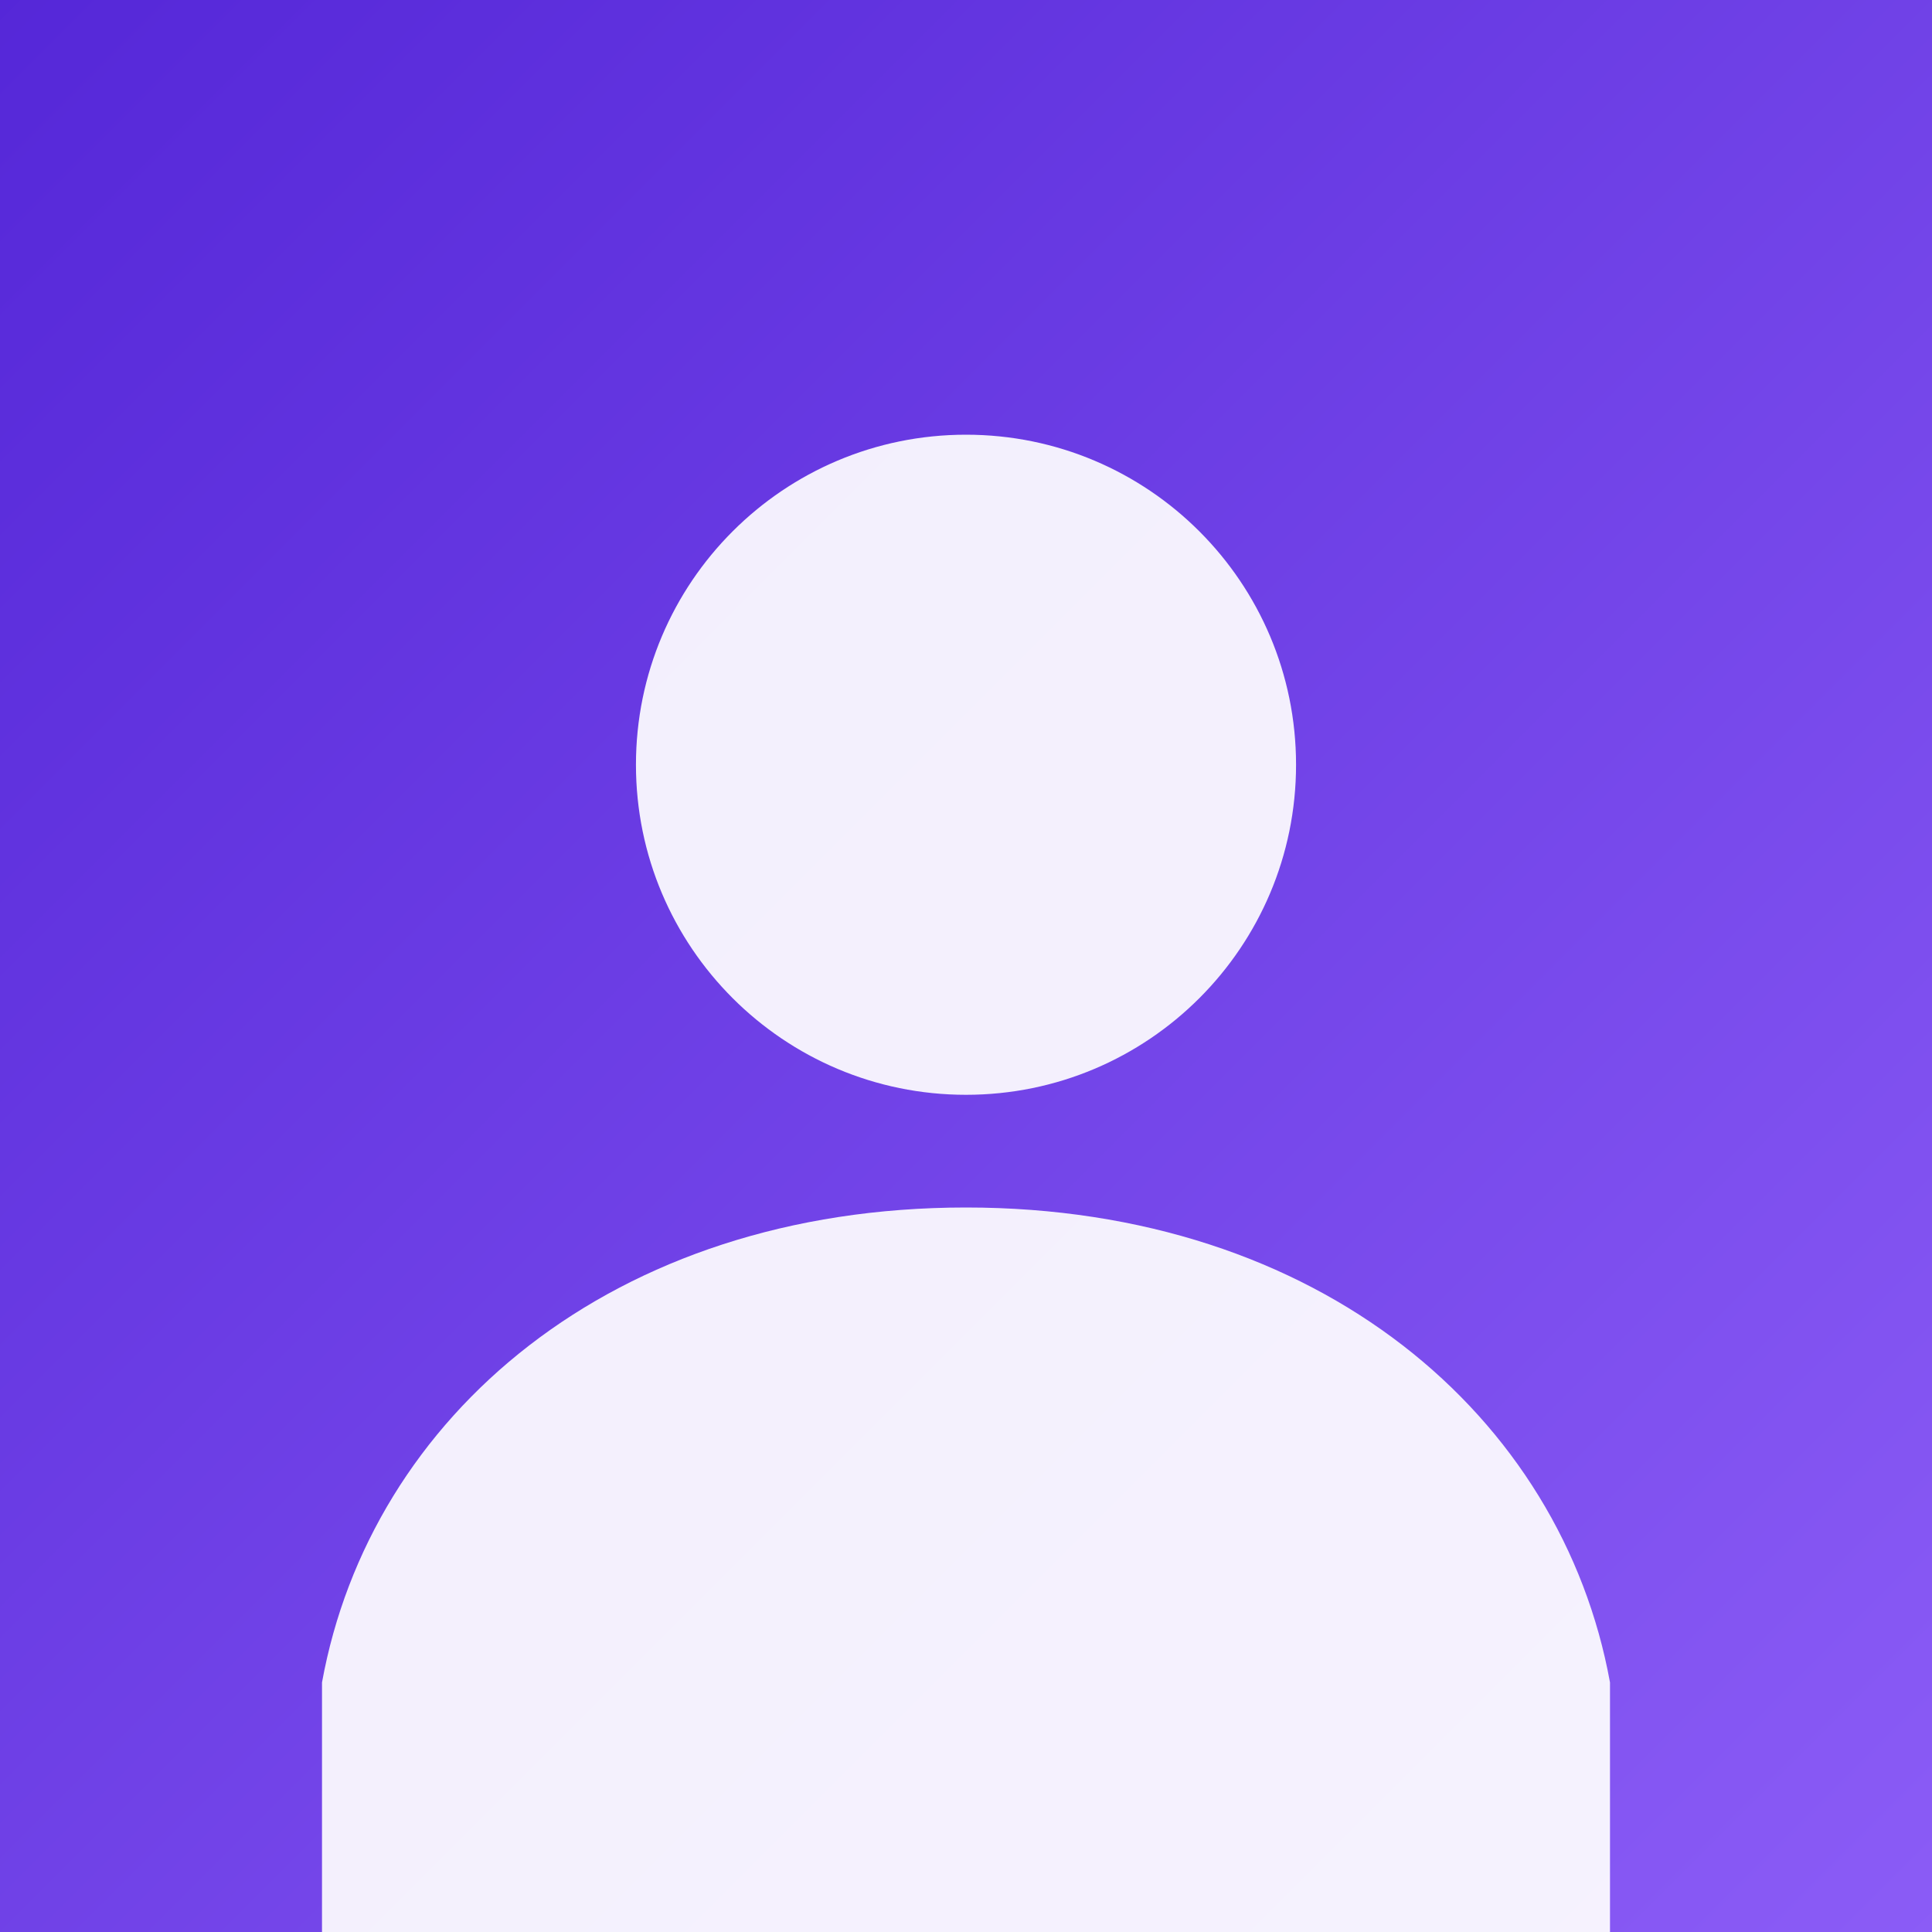
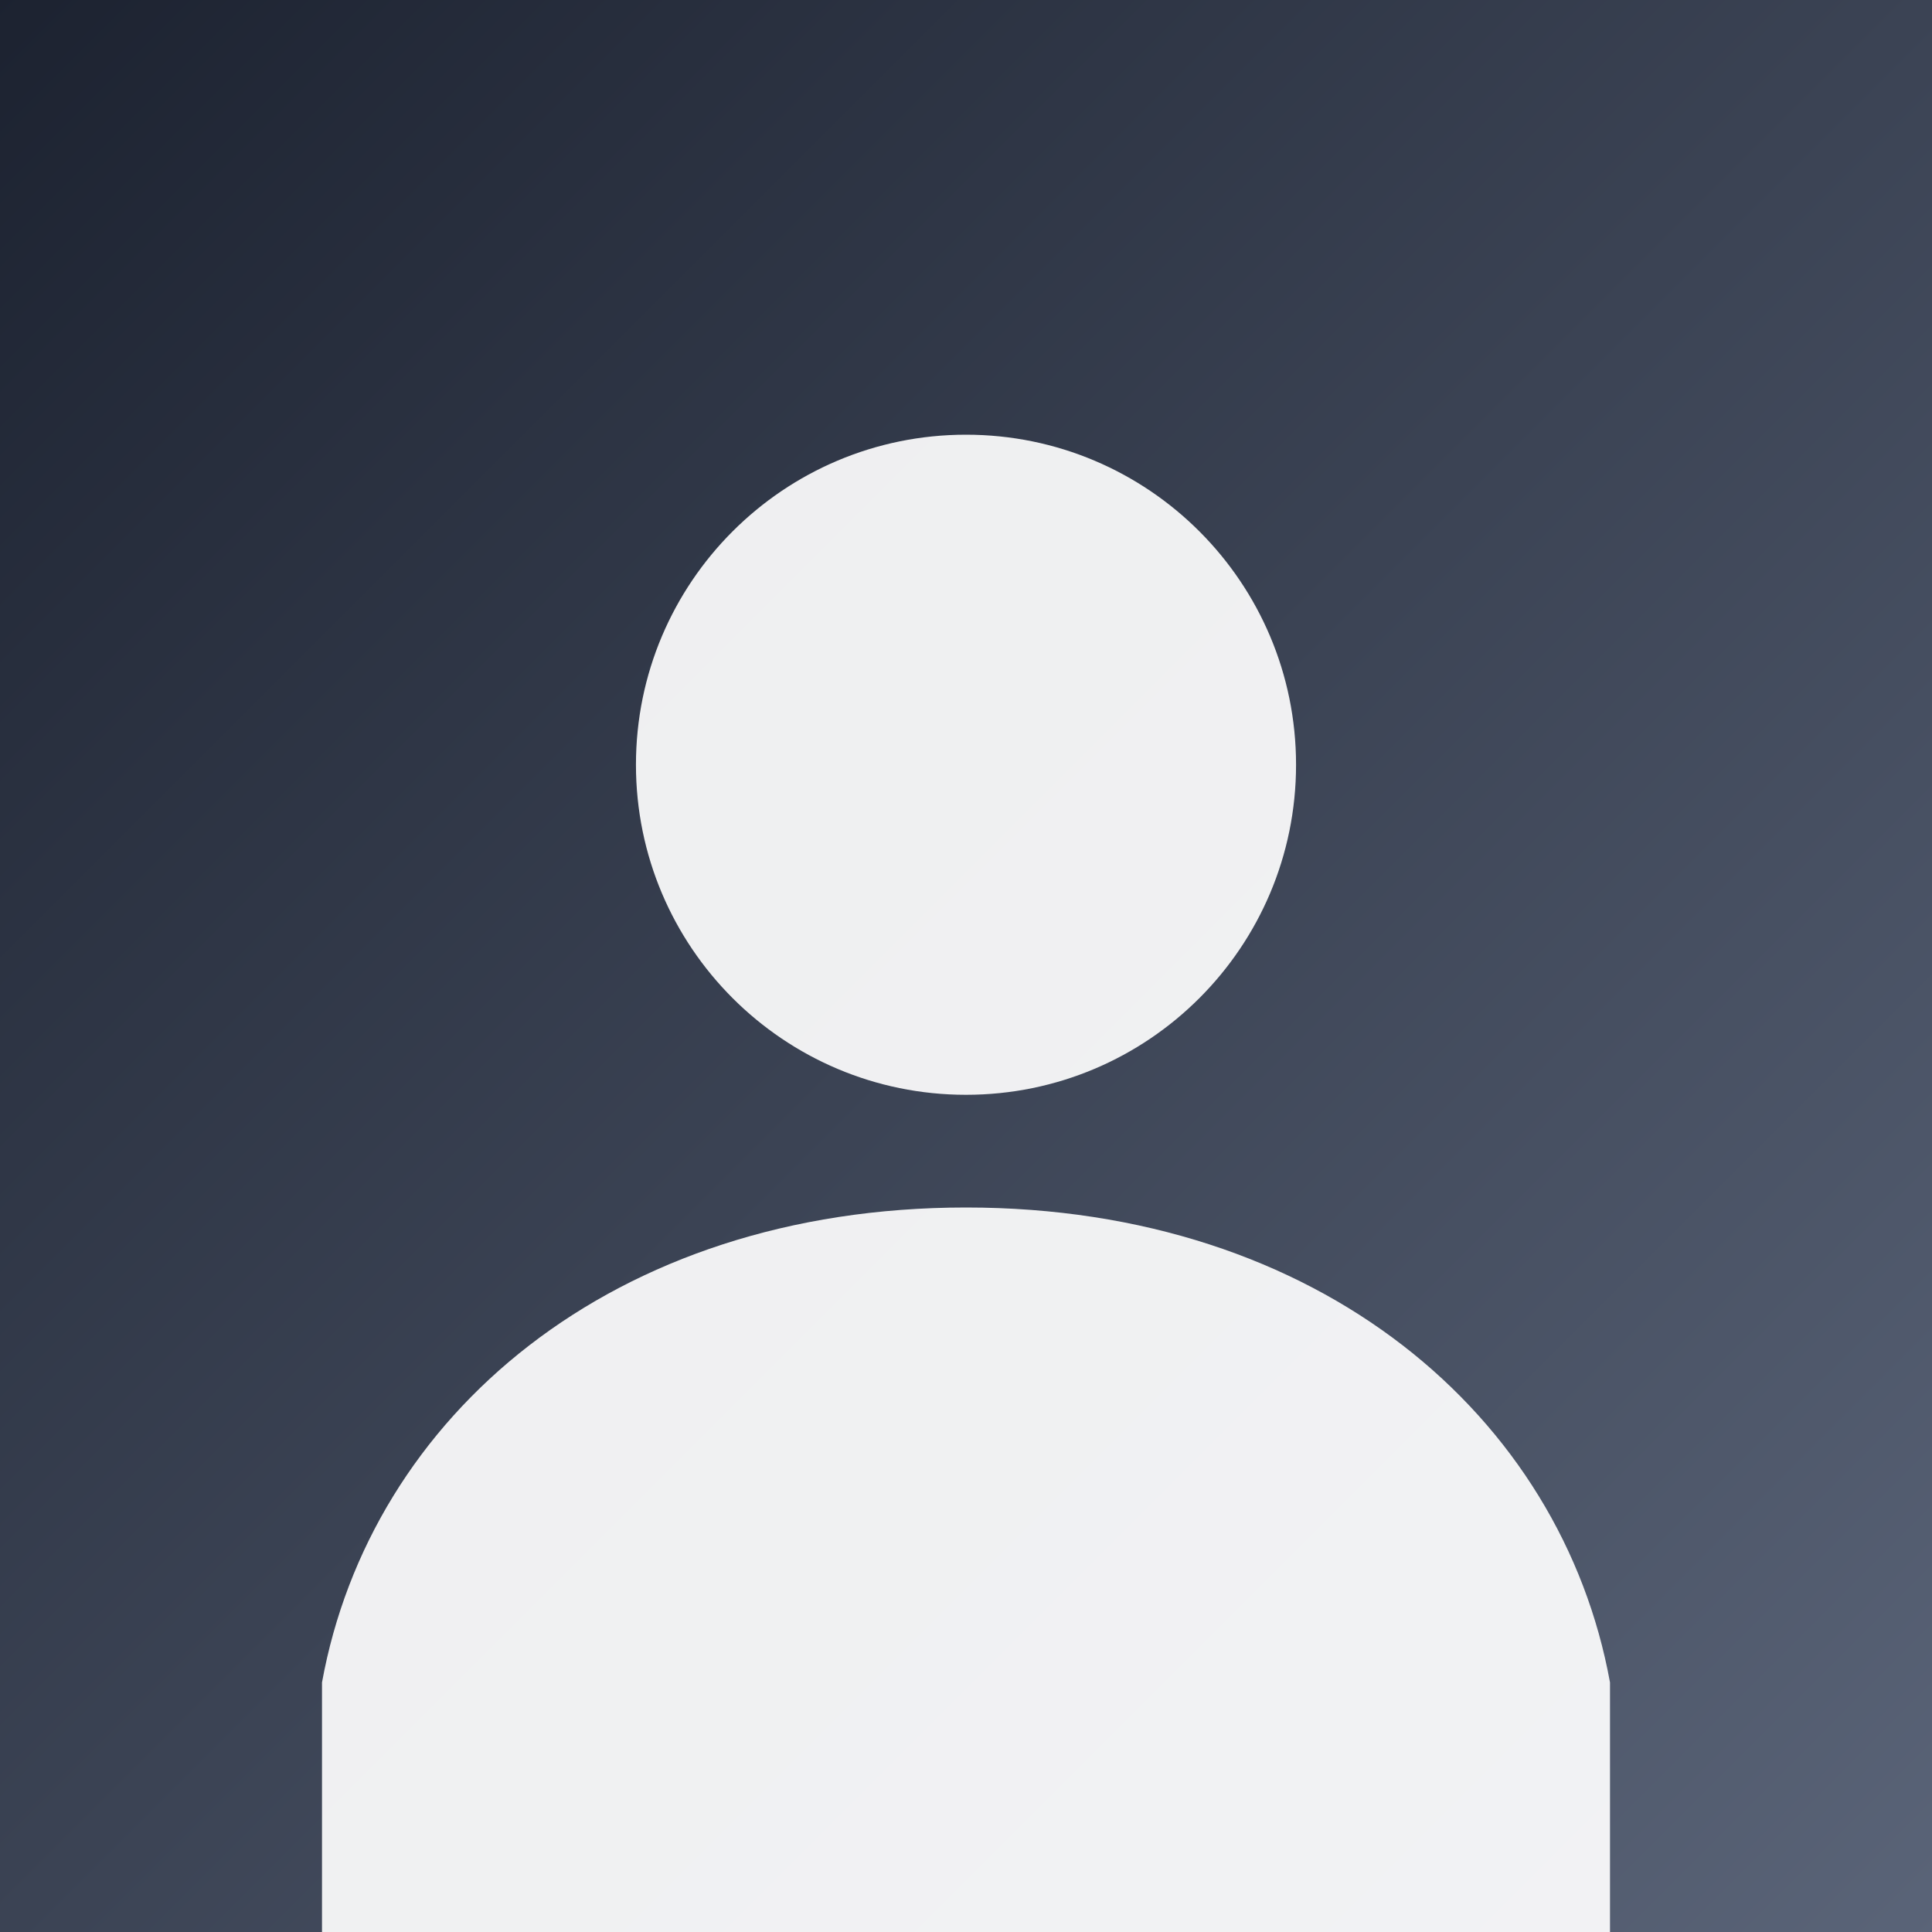
<svg xmlns="http://www.w3.org/2000/svg" width="480" height="480" viewBox="0 0 480 480">
  <defs>
    <linearGradient id="g" x1="0" y1="0" x2="1" y2="1">
-       <stop offset="0" stop-color="#5527d8" />
-       <stop offset="1" stop-color="#8b5cf6" />
+       <stop offset="0" stop-color="#1c2230" />
+       <stop offset="1" stop-color="#5a6478" />
    </linearGradient>
  </defs>
  <rect width="480" height="480" fill="url(#g)" />
  <circle cx="240" cy="190" r="82" fill="#ffffff" opacity="0.92" />
  <path d="M240 300c-88 0-148 52-160 118v62h320v-62c-12-66-72-118-160-118z" fill="#ffffff" opacity="0.92" />
</svg>
